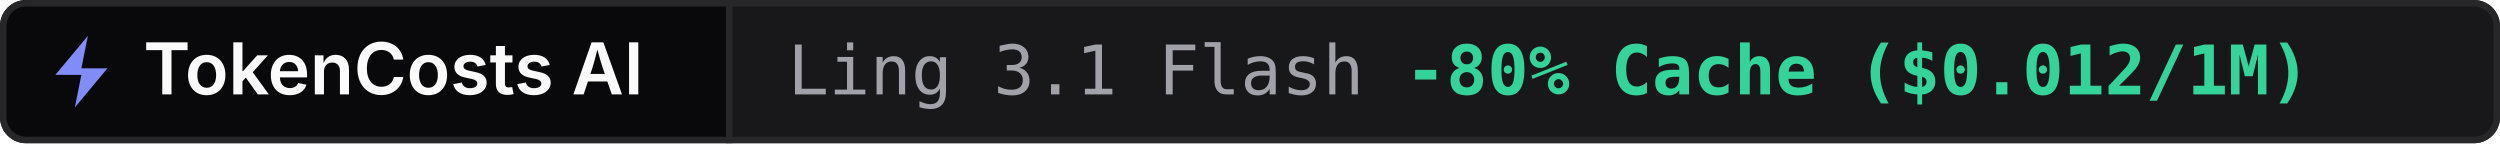
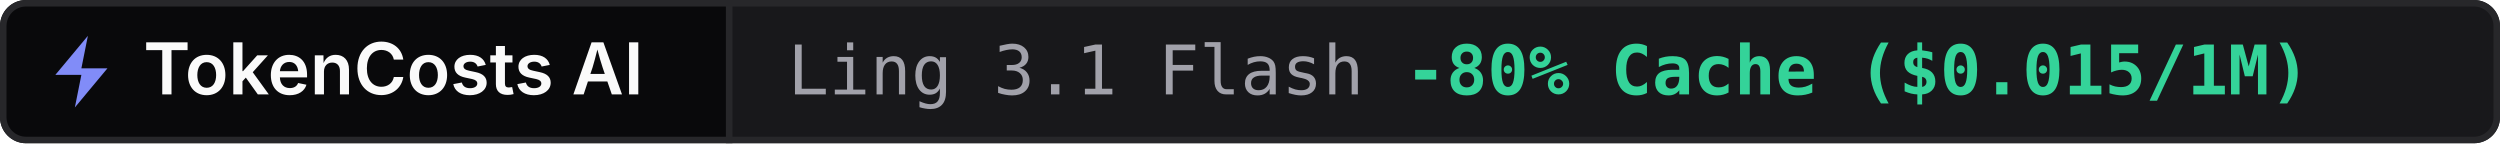
- <svg xmlns="http://www.w3.org/2000/svg" width="384" height="22" viewBox="0 0 384 22" role="img" aria-label="TokenCosts AI: Ling 3.1 Flash $0.06 / $0.18 per 1M">
+ <svg xmlns="http://www.w3.org/2000/svg" width="384" height="22" viewBox="0 0 384 22" role="img" aria-label="TokenCosts AI: Ling 3.1 Flash $0.075 / $0.225 per 1M">
  <defs>
    <clipPath id="clip-dark-ling-3.1-flash-cache">
      <rect width="384" height="22" rx="4" />
    </clipPath>
  </defs>
  <g clip-path="url(#clip-dark-ling-3.1-flash-cache)">
    <rect x="0" y="0" width="112" height="22" fill="#09090B" />
    <rect x="112" y="0" width="272" height="22" fill="#18181B" />
    <rect x="111.5" y="0" width="1" height="22" fill="#27272A" />
    <path d="M13.5 5.5L8.5 11.5H12.5L11.5 16.5L16.5 10.5H12.5L13.5 5.5Z" fill="#818CF8" />
  </g>
  <rect x="0.5" y="0.5" width="383" height="21" rx="3.5" fill="none" stroke="#27272A" stroke-width="1" />
  <g font-family="Inter, -apple-system, BlinkMacSystemFont, 'Segoe UI', Roboto, sans-serif" font-size="11" font-weight="600" text-rendering="geometricPrecision">
    <text x="22" y="14.5" fill="#FAFAFA">TokenCosts AI</text>
  </g>
  <g font-family="'JetBrains Mono', ui-monospace, SFMono-Regular, Menlo, monospace" font-size="10.5" font-weight="500" text-rendering="geometricPrecision">
-     <text x="121" y="14.5" fill="#A1A1AA">Ling 3.1 Flash <tspan fill="#34D399" font-weight="700">-80% Cache ($0.012/1M)</tspan>
+     <text x="121" y="14.5" fill="#A1A1AA">Ling 3.1 Flash <tspan fill="#34D399" font-weight="700">-80% Cache ($0.015/1M)</tspan>
    </text>
  </g>
</svg>
